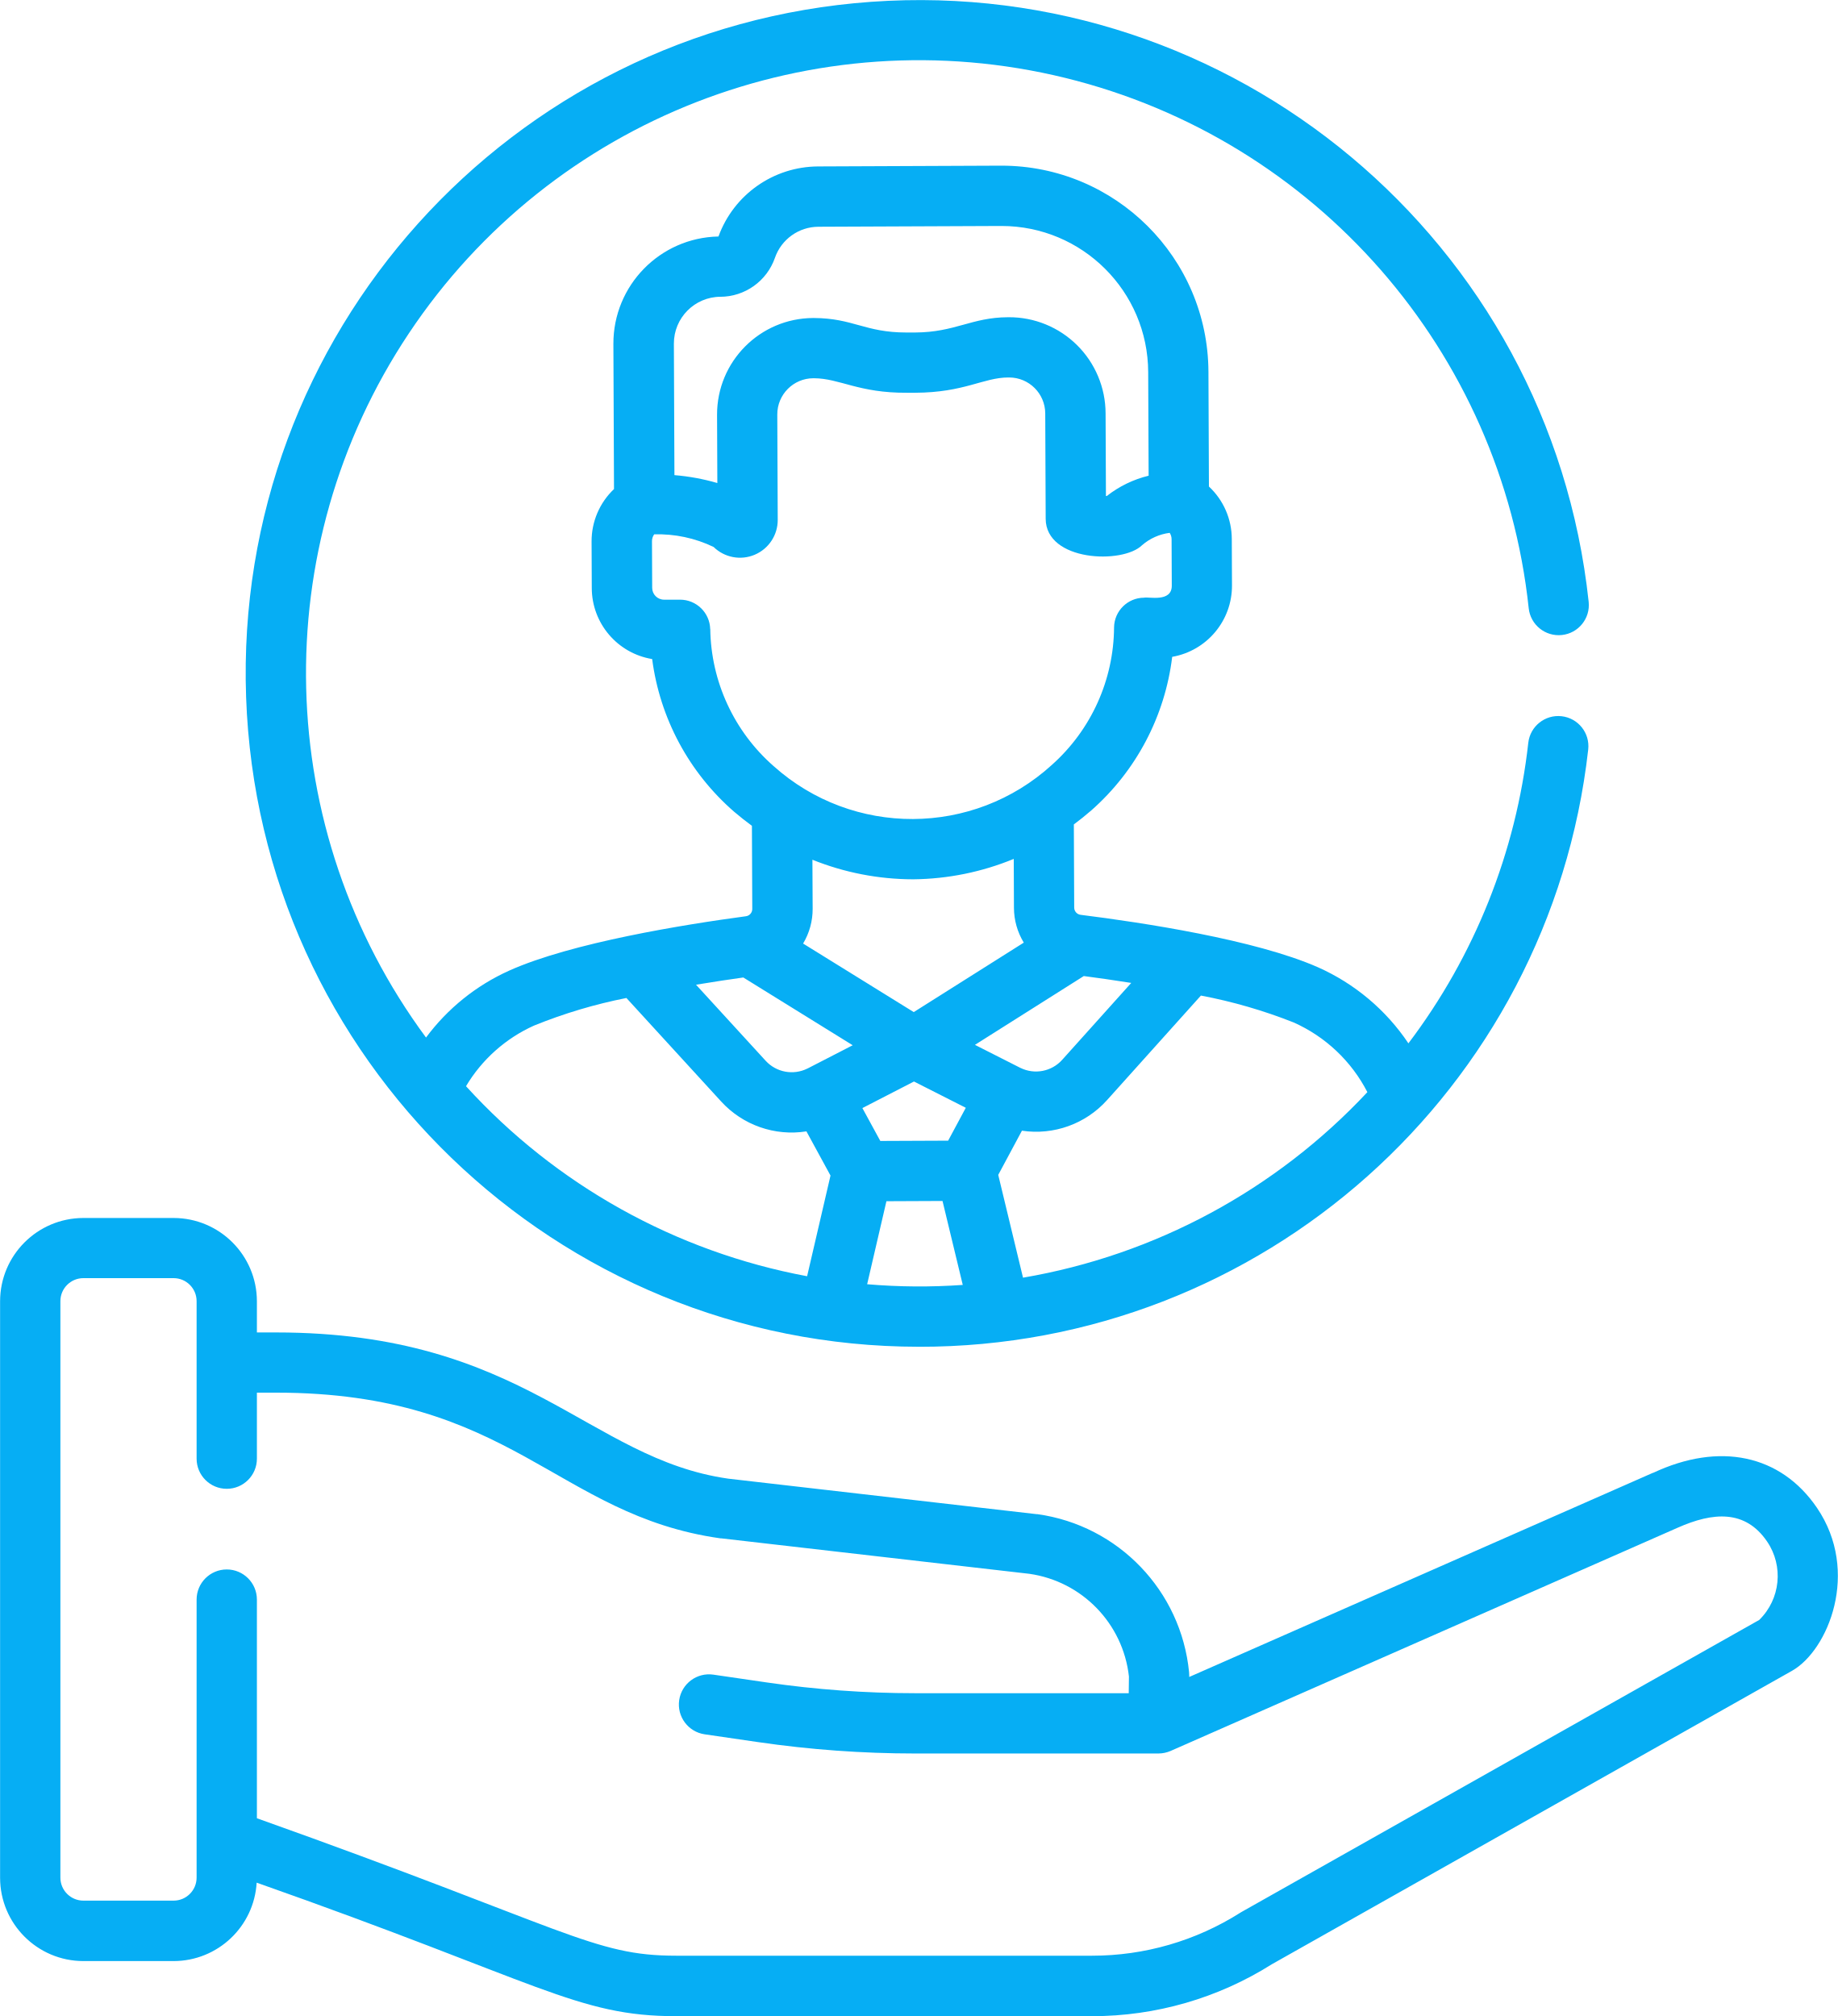
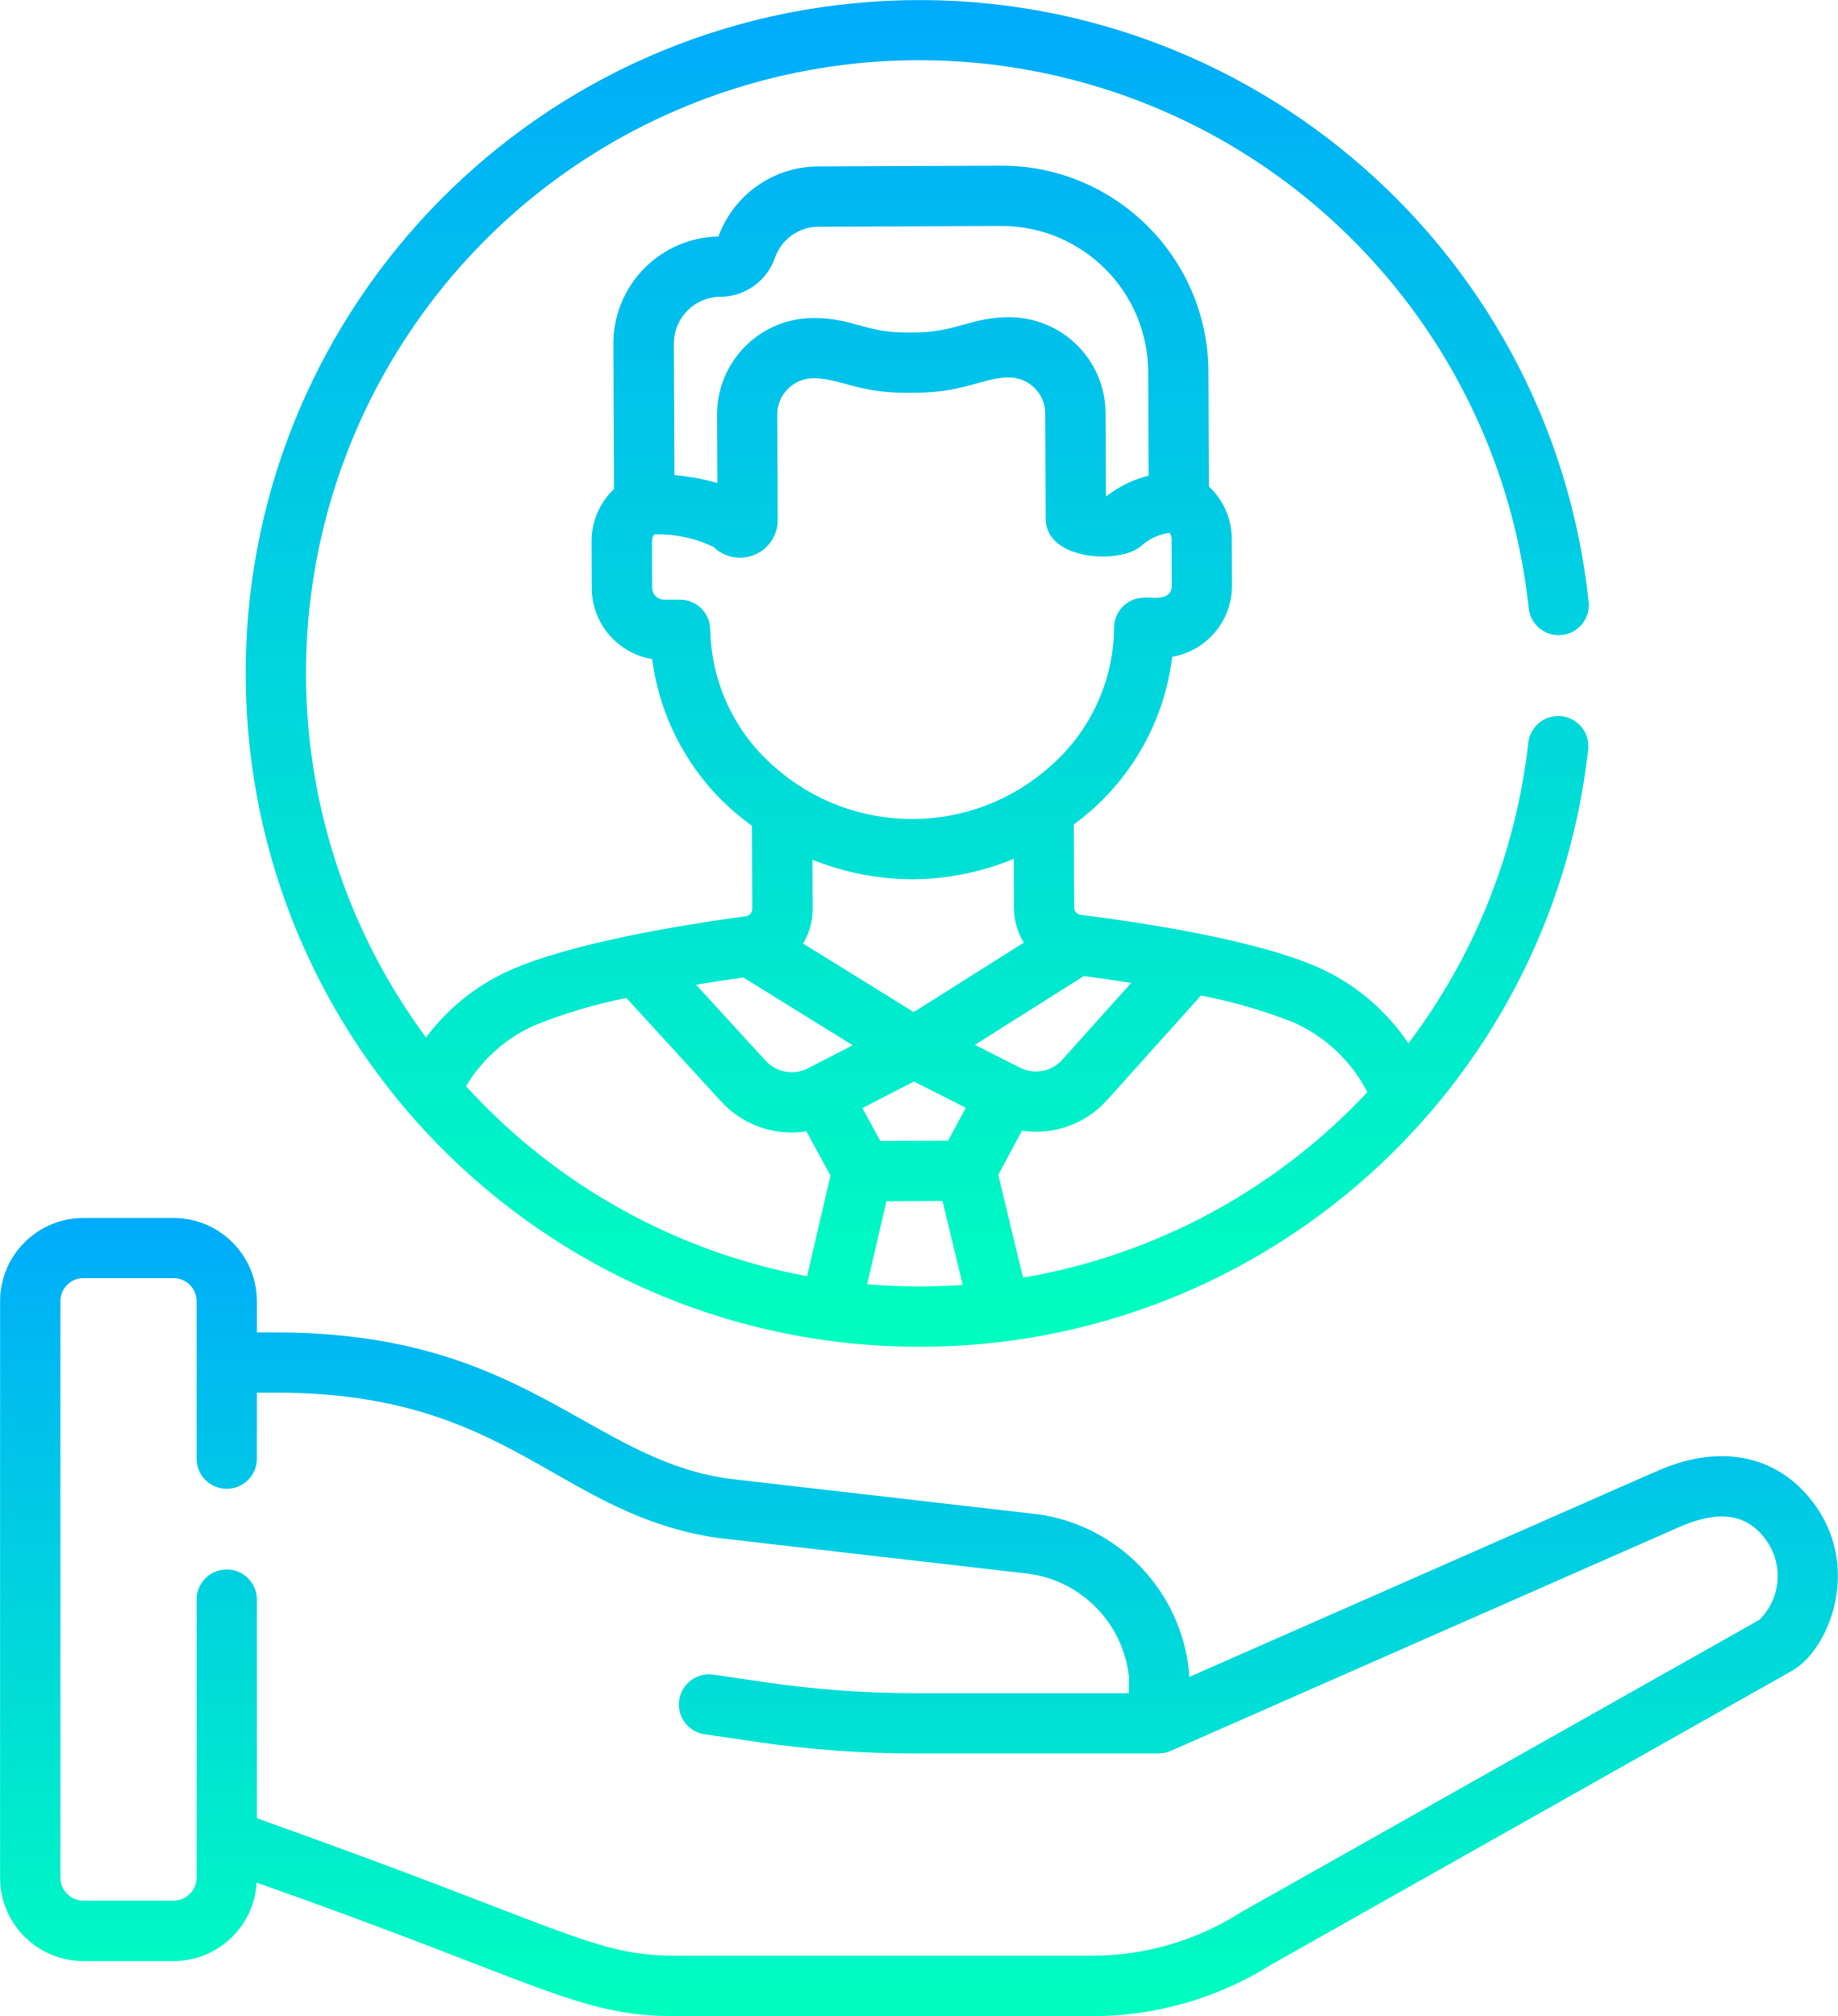
<svg xmlns="http://www.w3.org/2000/svg" id="icon-5" width="83.515" height="91.62" viewBox="0 0 83.515 91.62">
+   <defs>
+     <linearGradient id="linear-gradient" x1="0.5" x2="0.5" y2="1" gradientUnits="objectBoundingBox">
+       <stop offset="0" stop-color="#00abfb" />
+       <stop offset="1" stop-color="#00ffbf" />
+     </linearGradient>
+   </defs>
  <g id="Group_131" data-name="Group 131" transform="translate(0 0)">
-     <path id="Path_7190" data-name="Path 7190" d="M115.606,61.206a30.561,30.561,0,0,0,30.409-27.141,1.37,1.37,0,0,0-2.723-.307,27.715,27.715,0,0,1-5.447,13.658,9.685,9.685,0,0,0-4.117-3.46c-2.843-1.252-7.974-2.029-10.779-2.381a.332.332,0,0,1-.291-.327l-.016-3.781c.269-.2.535-.413.795-.639a11.088,11.088,0,0,0,3.674-6.977,3.281,3.281,0,0,0,2.717-3.245l-.009-2.115a3.266,3.266,0,0,0-1.039-2.38l-.022-5.213a9.407,9.407,0,0,0-9.408-9.369h-.041l-8.291.035a4.841,4.841,0,0,0-4.525,3.184,4.87,4.87,0,0,0-4.775,4.884l.028,6.594a3.264,3.264,0,0,0-1.019,2.389l.009,2.115a3.279,3.279,0,0,0,2.744,3.222,11.089,11.089,0,0,0,3.733,6.946c.262.223.529.433.8.632l.016,3.781a.332.332,0,0,1-.288.329c-2.8.376-7.926,1.2-10.758,2.471a9.619,9.619,0,0,0-3.779,3.042,27.859,27.859,0,1,1,50.107-19.512,1.37,1.37,0,1,0,2.725-.288,30.6,30.6,0,1,0-30.433,33.852Zm-2.357-2.841.876-3.774,2.549-.011.92,3.815a27.937,27.937,0,0,1-4.344-.031Zm3.681-6.526-3.083.013-.814-1.494,2.344-1.207,2.355,1.194Zm-6.168-12.767a12.3,12.3,0,0,0,4.563.889h.031a12.3,12.3,0,0,0,4.555-.927l.009,2.227a3.053,3.053,0,0,0,.447,1.578l-5,3.157-5.028-3.115a3.054,3.054,0,0,0,.434-1.582Zm21.863,7.393a6.942,6.942,0,0,1,3.355,3.169,27.83,27.83,0,0,1-15.648,8.432l-1.126-4.672,1.077-2.008a4.331,4.331,0,0,0,3.869-1.392l4.264-4.749a23.053,23.053,0,0,1,4.209,1.22Zm-9.531-2.107c.594.078,1.338.182,2.156.312l-3.137,3.494a1.6,1.6,0,0,1-1.895.369l0,0-.036-.017-2.035-1.031Zm-16.519-30.87a2.637,2.637,0,0,0,2.484-1.771,2.1,2.1,0,0,1,1.973-1.412l8.291-.035h.029a6.665,6.665,0,0,1,6.668,6.641l.02,4.708a4.975,4.975,0,0,0-1.9.922h-.04l-.016-3.762a4.378,4.378,0,0,0-4.4-4.362h-.035c-1.654.006-2.4.687-4.223.694l-.372,0h-.027c-1.879,0-2.41-.65-4.2-.659h-.035a4.386,4.386,0,0,0-4.363,4.4l.013,3.1a9.882,9.882,0,0,0-1.95-.359l-.025-5.973a2.126,2.126,0,0,1,2.114-2.133Zm-.458,15.1a1.37,1.37,0,0,0-1.369-1.335h-.006l-.722,0h0a.539.539,0,0,1-.539-.536l-.009-2.115a.522.522,0,0,1,.1-.318,5.82,5.82,0,0,1,2.7.574,1.715,1.715,0,0,0,2.914-1.231l-.02-4.789a1.643,1.643,0,0,1,1.635-1.648h.035c1.165.005,2.036.677,4.228.659l.372,0c2.229-.009,3.093-.69,4.223-.694h.043a1.641,1.641,0,0,1,1.64,1.633l.02,4.789c.007,1.942,3.5,2.071,4.38,1.2a2.369,2.369,0,0,1,1.255-.561.522.522,0,0,1,.086.288l.009,2.115c0,.771-1.064.49-1.259.544a1.37,1.37,0,0,0-1.364,1.347,8.442,8.442,0,0,1-2.825,6.251,9.432,9.432,0,0,1-12.647.054,8.445,8.445,0,0,1-2.877-6.227Zm1.506,15.836,4.97,3.079-2.026,1.043-.034.016h0a1.605,1.605,0,0,1-1.894-.352l-3.166-3.458c.816-.136,1.557-.246,2.151-.329ZM98.11,46.61a23.018,23.018,0,0,1,4.2-1.255l4.307,4.706a4.334,4.334,0,0,0,3.873,1.356l1.094,2.008L110.521,58a27.855,27.855,0,0,1-15.5-8.636A6.886,6.886,0,0,1,98.11,46.61Z" transform="translate(-73.845 0)" fill="#06aef4" />
-     <path id="Path_7191" data-name="Path 7191" d="M97.761,320.874l-21.074,9.279v-.064a1.314,1.314,0,0,0-.007-.152,8.041,8.041,0,0,0-6.892-7.183l-.035,0-14.012-1.613c-6.379-.909-9.241-6.645-20.547-6.645h-.873v-1.417a3.79,3.79,0,0,0-3.785-3.785h-4.1a3.79,3.79,0,0,0-3.785,3.785v26.2a3.79,3.79,0,0,0,3.785,3.786h4.1a3.787,3.787,0,0,0,3.774-3.564c12.916,4.548,14.557,6.068,19.061,6.068h18.9a15.3,15.3,0,0,0,8.172-2.361l23.634-13.334c1.641-.928,3.112-4.5,1.136-7.407-1.644-2.416-4.428-3.009-7.452-1.587Zm4.83,6.686L79.067,340.831l-.06.036a12.566,12.566,0,0,1-6.736,1.954h-18.9c-3.779,0-4.876-1.2-19.05-6.247v-9.937a1.37,1.37,0,0,0-2.74,0v12.636a1.046,1.046,0,0,1-1.045,1.045h-4.1a1.046,1.046,0,0,1-1.045-1.045v-26.2a1.046,1.046,0,0,1,1.045-1.045h4.1a1.046,1.046,0,0,1,1.045,1.045v7.159a1.37,1.37,0,0,0,2.74,0v-3h.873c10.723,0,12.724,5.565,20.181,6.62l.035,0,14.012,1.613a5.307,5.307,0,0,1,4.525,4.667l-.009.759H64.225a46.749,46.749,0,0,1-6.734-.489l-2.425-.354a1.37,1.37,0,1,0-.4,2.711l2.425.354a49.49,49.49,0,0,0,7.131.518H75.29a1.414,1.414,0,0,0,.547-.114l23.044-10.146c1.6-.711,3.072-.832,4.065.627A2.791,2.791,0,0,1,102.591,327.559Z" transform="translate(-22.647 -253.941)" fill="#06aef4" />
+     <path id="Path_7190" data-name="Path 7190" d="M115.606,61.206a30.561,30.561,0,0,0,30.409-27.141,1.37,1.37,0,0,0-2.723-.307,27.715,27.715,0,0,1-5.447,13.658,9.685,9.685,0,0,0-4.117-3.46c-2.843-1.252-7.974-2.029-10.779-2.381a.332.332,0,0,1-.291-.327l-.016-3.781c.269-.2.535-.413.795-.639a11.088,11.088,0,0,0,3.674-6.977,3.281,3.281,0,0,0,2.717-3.245l-.009-2.115a3.266,3.266,0,0,0-1.039-2.38l-.022-5.213a9.407,9.407,0,0,0-9.408-9.369h-.041l-8.291.035a4.841,4.841,0,0,0-4.525,3.184,4.87,4.87,0,0,0-4.775,4.884l.028,6.594a3.264,3.264,0,0,0-1.019,2.389l.009,2.115a3.279,3.279,0,0,0,2.744,3.222,11.089,11.089,0,0,0,3.733,6.946c.262.223.529.433.8.632l.016,3.781a.332.332,0,0,1-.288.329c-2.8.376-7.926,1.2-10.758,2.471a9.619,9.619,0,0,0-3.779,3.042,27.859,27.859,0,1,1,50.107-19.512,1.37,1.37,0,1,0,2.725-.288,30.6,30.6,0,1,0-30.433,33.852Zm-2.357-2.841.876-3.774,2.549-.011.92,3.815a27.937,27.937,0,0,1-4.344-.031Zm3.681-6.526-3.083.013-.814-1.494,2.344-1.207,2.355,1.194Zm-6.168-12.767a12.3,12.3,0,0,0,4.563.889h.031a12.3,12.3,0,0,0,4.555-.927l.009,2.227a3.053,3.053,0,0,0,.447,1.578l-5,3.157-5.028-3.115a3.054,3.054,0,0,0,.434-1.582Zm21.863,7.393a6.942,6.942,0,0,1,3.355,3.169,27.83,27.83,0,0,1-15.648,8.432l-1.126-4.672,1.077-2.008a4.331,4.331,0,0,0,3.869-1.392l4.264-4.749a23.053,23.053,0,0,1,4.209,1.22Zm-9.531-2.107c.594.078,1.338.182,2.156.312l-3.137,3.494a1.6,1.6,0,0,1-1.895.369l0,0-.036-.017-2.035-1.031Zm-16.519-30.87a2.637,2.637,0,0,0,2.484-1.771,2.1,2.1,0,0,1,1.973-1.412l8.291-.035h.029a6.665,6.665,0,0,1,6.668,6.641l.02,4.708a4.975,4.975,0,0,0-1.9.922h-.04l-.016-3.762a4.378,4.378,0,0,0-4.4-4.362h-.035c-1.654.006-2.4.687-4.223.694l-.372,0h-.027c-1.879,0-2.41-.65-4.2-.659h-.035a4.386,4.386,0,0,0-4.363,4.4l.013,3.1a9.882,9.882,0,0,0-1.95-.359l-.025-5.973a2.126,2.126,0,0,1,2.114-2.133Zm-.458,15.1a1.37,1.37,0,0,0-1.369-1.335h-.006l-.722,0h0a.539.539,0,0,1-.539-.536l-.009-2.115a.522.522,0,0,1,.1-.318,5.82,5.82,0,0,1,2.7.574,1.715,1.715,0,0,0,2.914-1.231l-.02-4.789a1.643,1.643,0,0,1,1.635-1.648h.035c1.165.005,2.036.677,4.228.659l.372,0c2.229-.009,3.093-.69,4.223-.694h.043a1.641,1.641,0,0,1,1.64,1.633l.02,4.789c.007,1.942,3.5,2.071,4.38,1.2a2.369,2.369,0,0,1,1.255-.561.522.522,0,0,1,.086.288l.009,2.115c0,.771-1.064.49-1.259.544a1.37,1.37,0,0,0-1.364,1.347,8.442,8.442,0,0,1-2.825,6.251,9.432,9.432,0,0,1-12.647.054,8.445,8.445,0,0,1-2.877-6.227Zm1.506,15.836,4.97,3.079-2.026,1.043-.034.016h0a1.605,1.605,0,0,1-1.894-.352l-3.166-3.458c.816-.136,1.557-.246,2.151-.329ZM98.11,46.61a23.018,23.018,0,0,1,4.2-1.255l4.307,4.706a4.334,4.334,0,0,0,3.873,1.356l1.094,2.008L110.521,58a27.855,27.855,0,0,1-15.5-8.636A6.886,6.886,0,0,1,98.11,46.61Z" transform="translate(-73.845 0)" fill="url(#linear-gradient)" />
+     <path id="Path_7191" data-name="Path 7191" d="M97.761,320.874l-21.074,9.279v-.064a1.314,1.314,0,0,0-.007-.152,8.041,8.041,0,0,0-6.892-7.183l-.035,0-14.012-1.613c-6.379-.909-9.241-6.645-20.547-6.645h-.873v-1.417a3.79,3.79,0,0,0-3.785-3.785h-4.1a3.79,3.79,0,0,0-3.785,3.785v26.2a3.79,3.79,0,0,0,3.785,3.786h4.1a3.787,3.787,0,0,0,3.774-3.564c12.916,4.548,14.557,6.068,19.061,6.068h18.9a15.3,15.3,0,0,0,8.172-2.361l23.634-13.334c1.641-.928,3.112-4.5,1.136-7.407-1.644-2.416-4.428-3.009-7.452-1.587Zm4.83,6.686L79.067,340.831l-.06.036a12.566,12.566,0,0,1-6.736,1.954h-18.9c-3.779,0-4.876-1.2-19.05-6.247v-9.937a1.37,1.37,0,0,0-2.74,0v12.636a1.046,1.046,0,0,1-1.045,1.045h-4.1a1.046,1.046,0,0,1-1.045-1.045v-26.2a1.046,1.046,0,0,1,1.045-1.045h4.1a1.046,1.046,0,0,1,1.045,1.045v7.159a1.37,1.37,0,0,0,2.74,0v-3h.873c10.723,0,12.724,5.565,20.181,6.62l.035,0,14.012,1.613a5.307,5.307,0,0,1,4.525,4.667l-.009.759H64.225a46.749,46.749,0,0,1-6.734-.489l-2.425-.354a1.37,1.37,0,1,0-.4,2.711l2.425.354a49.49,49.49,0,0,0,7.131.518H75.29a1.414,1.414,0,0,0,.547-.114l23.044-10.146c1.6-.711,3.072-.832,4.065.627A2.791,2.791,0,0,1,102.591,327.559Z" transform="translate(-22.647 -253.941)" fill="url(#linear-gradient)" />
  </g>
</svg>
